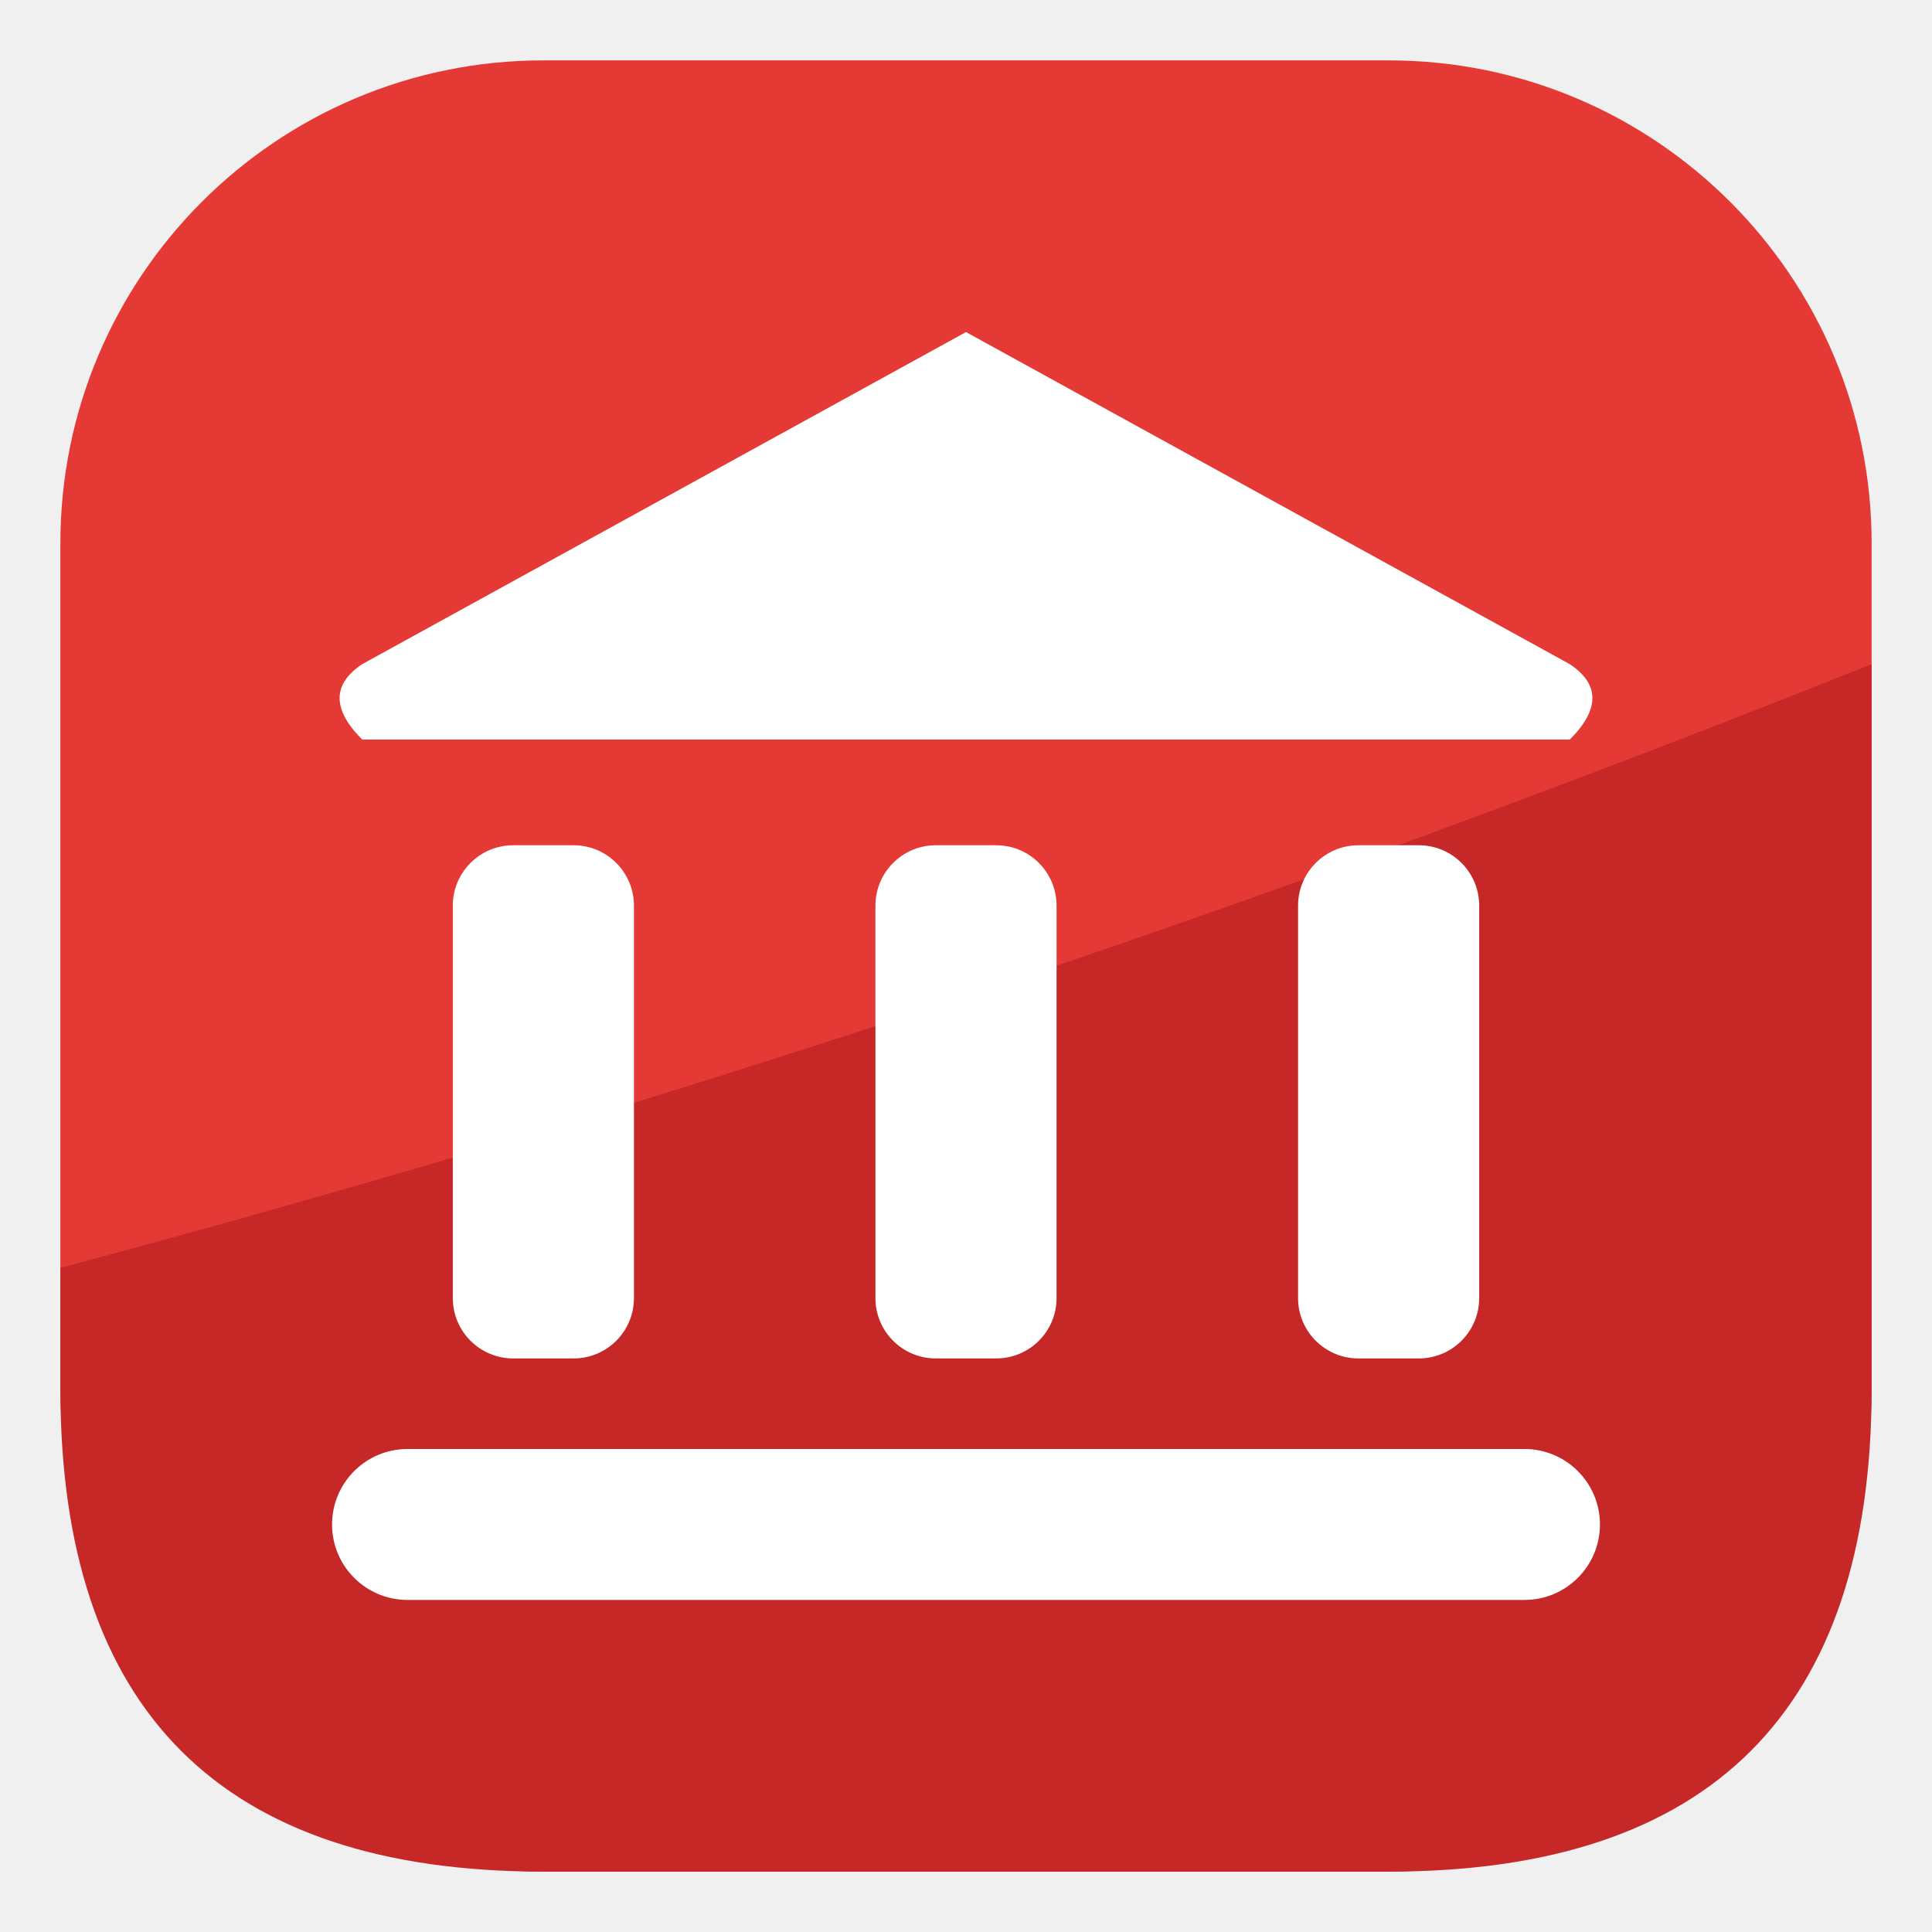
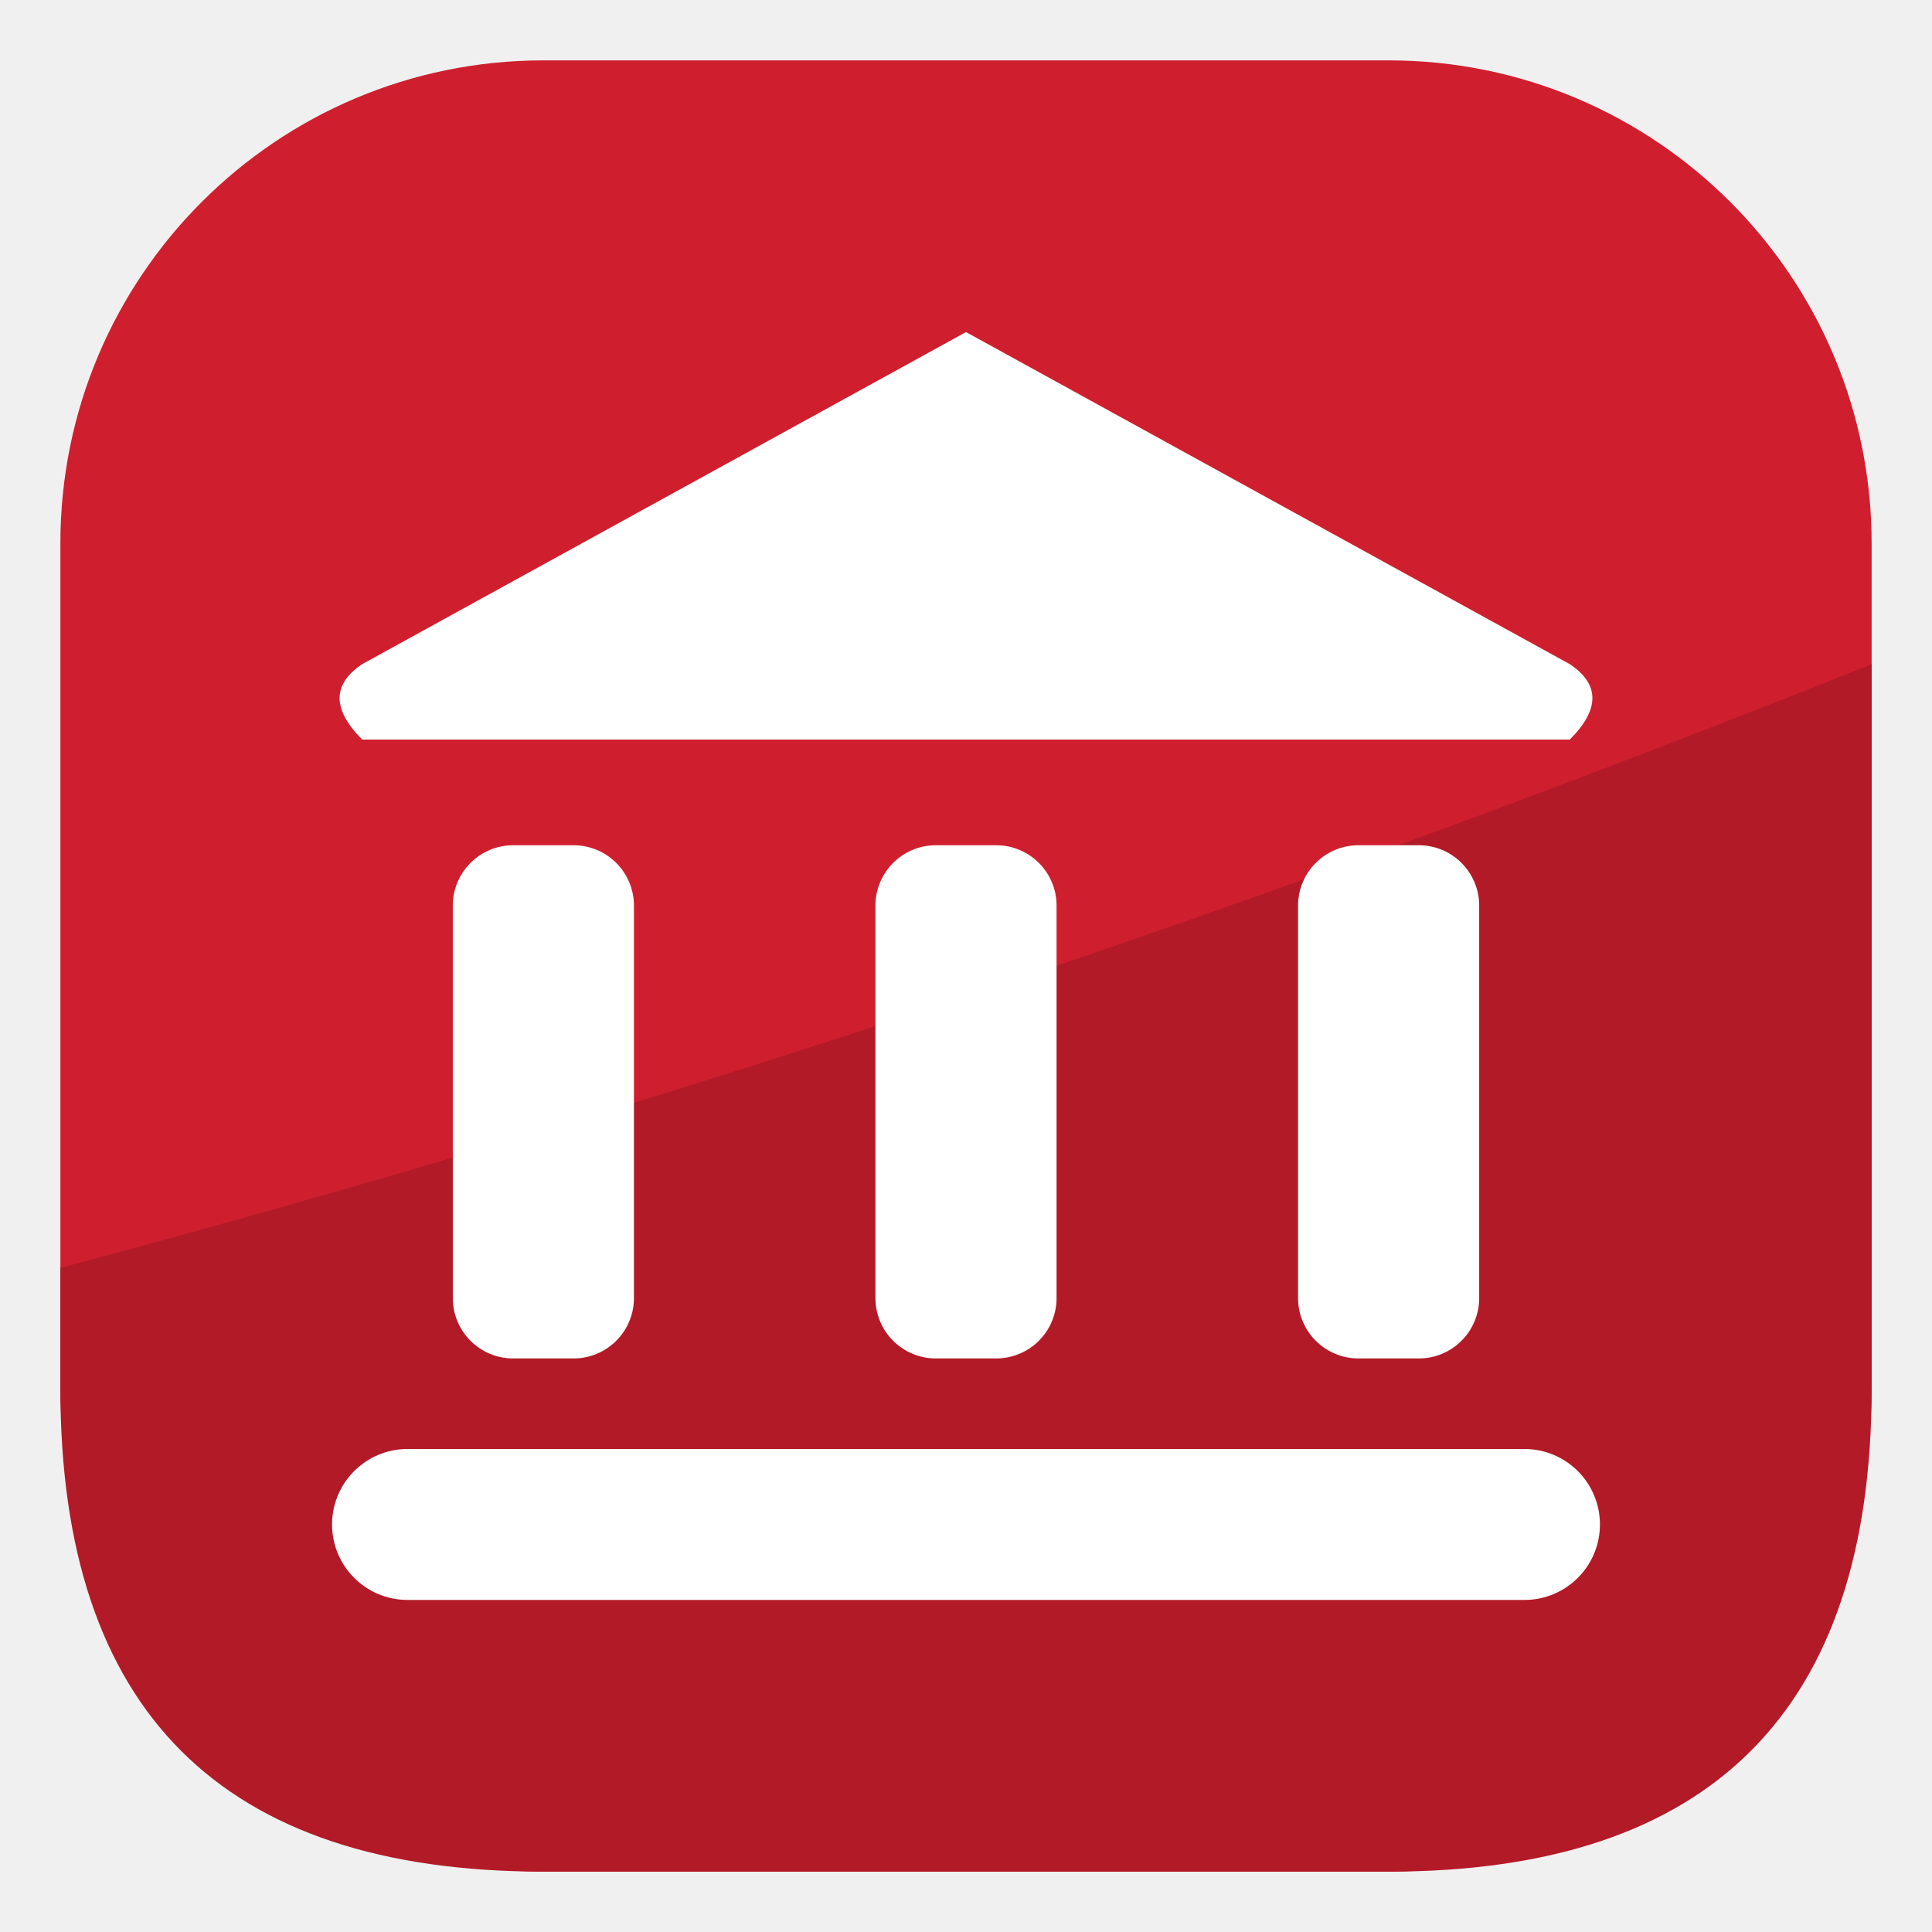
<svg xmlns="http://www.w3.org/2000/svg" viewBox="0 0 64 64">
-   <rect x="2" y="2" width="60" height="60" rx="16" fill="#E53935" />
-   <path d="M2 42 Q32 34 62 22 L62 46 Q62 62 46 62 L18 62 Q2 62 2 46 Z" fill="#C62828" />
+   <rect x="2" y="2" width="60" height="60" rx="16" fill="#CF1F2E" />
+   <path d="M2 42 Q32 34 62 22 L62 46 Q62 62 46 62 L18 62 Q2 62 2 46 Z" fill="#B31A27" />
  <path d="M32 11 L52 22 Q53.5 23 52 24.5 L12 24.5 Q10.5 23 12 22 Z" fill="#FFFFFF" />
  <rect x="15" y="28" width="6" height="17" rx="2" fill="#FFFFFF" />
  <rect x="29" y="28" width="6" height="17" rx="2" fill="#FFFFFF" />
  <rect x="43" y="28" width="6" height="17" rx="2" fill="#FFFFFF" />
  <rect x="11" y="48" width="42" height="5" rx="2.5" fill="#FFFFFF" />
</svg>
